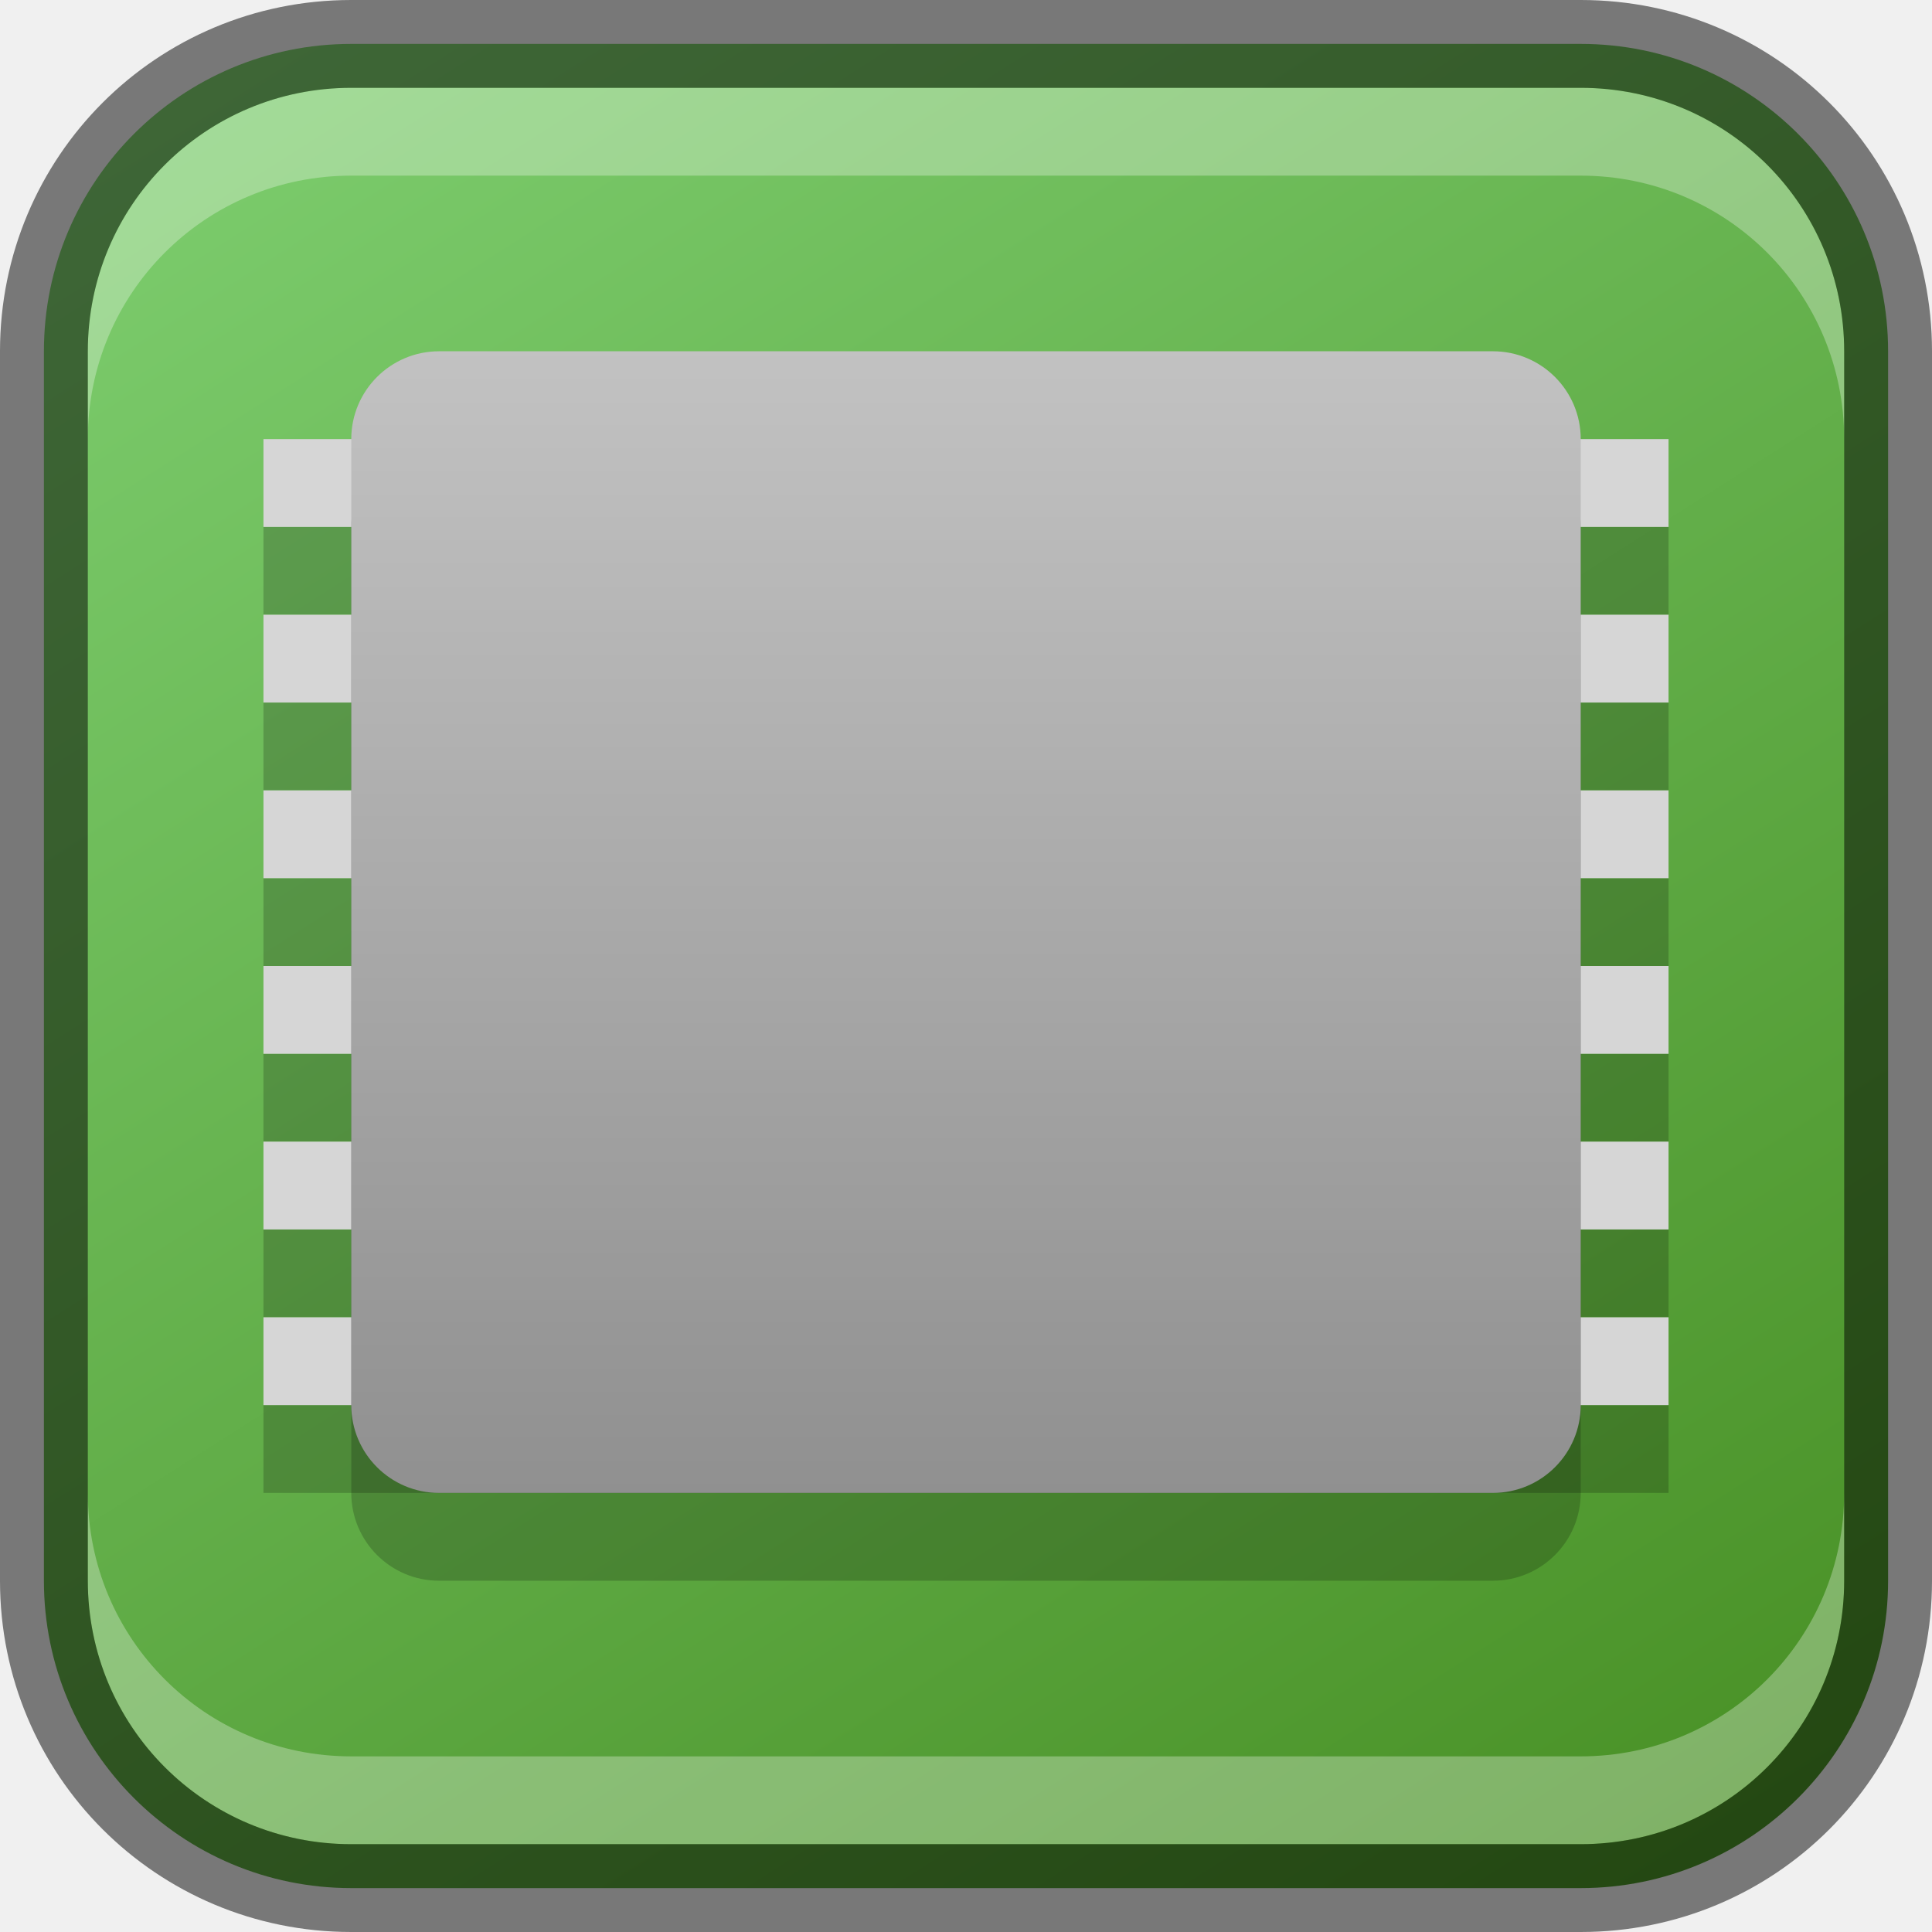
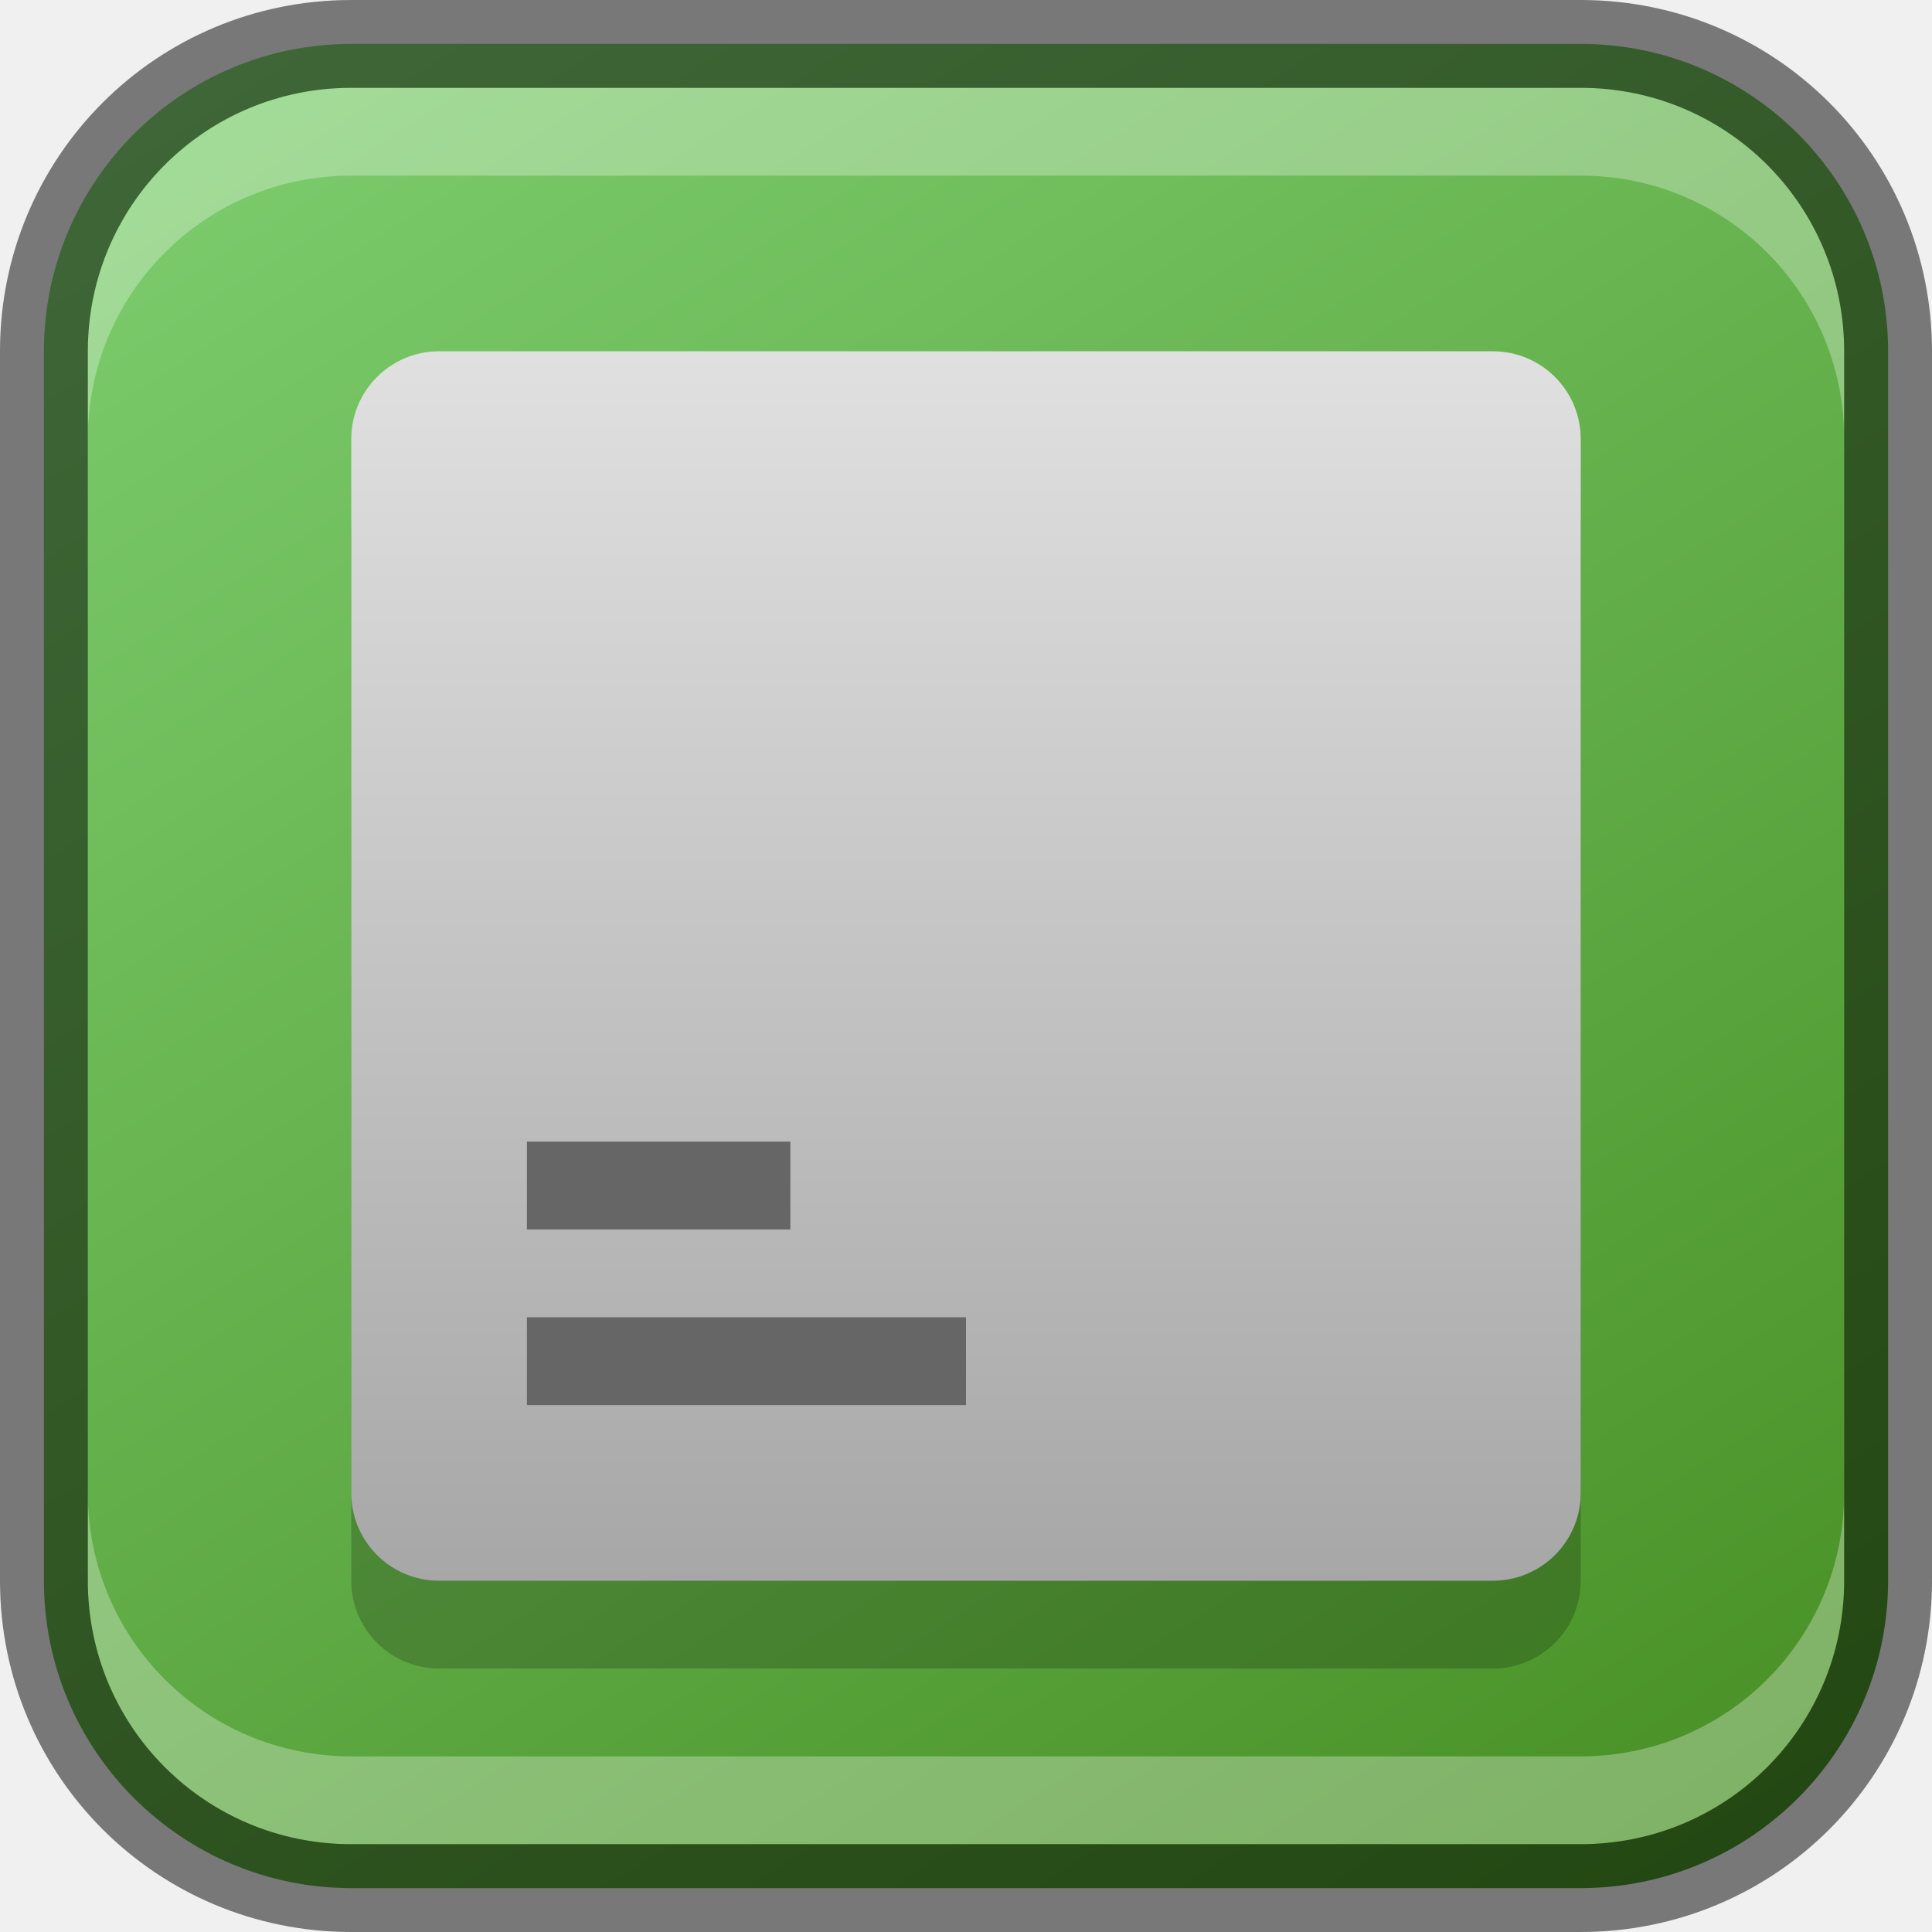
<svg xmlns="http://www.w3.org/2000/svg" xmlns:xlink="http://www.w3.org/1999/xlink" width="22" height="22" viewBox="0 0 22 22" version="1.1" id="svg5">
  <defs id="defs2">
    <linearGradient xlink:href="#linearGradient4603" id="linearGradient10386" x1="19" y1="23" x2="5" y2="1" gradientUnits="userSpaceOnUse" gradientTransform="translate(-1,-1)" />
-     <linearGradient xlink:href="#linearGradient3869" id="linearGradient3871" x1="23.214" y1="43.408" x2="23.214" y2="5.02" gradientUnits="userSpaceOnUse" gradientTransform="matrix(0.5730994,0,0,0.5730994,-2.304092,-2.877193)" />
    <linearGradient id="linearGradient4603">
      <stop style="stop-color:#499126;stop-opacity:1;" offset="0" id="stop4599" />
      <stop style="stop-color:#7ccc6d;stop-opacity:1;" offset="1" id="stop4601" />
    </linearGradient>
-     <linearGradient id="linearGradient3869">
-       <stop style="stop-color:#7d7d7d;stop-opacity:1;" offset="0" id="stop3865" />
-       <stop style="stop-color:#d1d1d1;stop-opacity:1;" offset="1" id="stop3867" />
+     <linearGradient xlink:href="#linearGradient3904" id="linearGradient3871" x1="23.214" y1="36.429" x2="23.214" y2="12" gradientUnits="userSpaceOnUse" gradientTransform="matrix(0.5730994,0,0,0.5730994,-2.304093,-2.877193)" />
+     <linearGradient id="linearGradient3904">
+       <stop style="stop-color:#a7a7a7;stop-opacity:1;" offset="0" id="stop3900" />
+       <stop style="stop-color:#e0e0e0;stop-opacity:1;" offset="1" id="stop3902" />
    </linearGradient>
  </defs>
  <rect style="fill:url(#linearGradient10386);fill-opacity:1;stroke:none" id="rect184" width="21" height="21" x="0.5" y="0.5" ry="3.5" />
-   <path id="path798" style="color:#000000;display:inline;overflow:visible;visibility:visible;opacity:0.2;fill:#000000;fill-opacity:1;fill-rule:nonzero;stroke:none;stroke-width:3.15;marker:none;enable-background:new" d="M 3,6 V 7 H 19 V 6 Z m 0,2 V 9 H 19 V 8 Z m 0,2 v 1 H 19 v -1 z m 0,2 v 1 H 19 v -1 z m 0,2 v 1 H 19 v -1 z m 0,2 v 1 H 19 v -1 z" />
-   <path id="path592" style="color:#000000;display:inline;overflow:visible;visibility:visible;fill:#d6d6d6;fill-opacity:1;fill-rule:nonzero;stroke:none;stroke-width:3.15;marker:none;enable-background:new" d="M 3,5 V 6 H 19 V 5 Z m 0,2 V 8 H 19 V 7 Z m 0,2 v 1 H 19 V 9 Z m 0,2 v 1 H 19 v -1 z m 0,2 v 1 H 19 v -1 z m 0,2 v 1 H 19 v -1 z" />
-   <rect style="opacity:0.2;fill:#000000;stroke-width:2.211;stroke-linecap:round;stroke-linejoin:round" id="rect823" width="14" height="13" x="4" y="5" ry="1" />
-   <rect style="fill:url(#linearGradient3871);fill-opacity:1;stroke-width:1.719;stroke-linecap:round;stroke-linejoin:round" id="rect848" width="14" height="13" x="4" y="4" ry="1" />
+   <rect style="opacity:0.2;fill:#000000;stroke-width:2.211;stroke-linecap:round;stroke-linejoin:round" id="rect823" width="14" height="14" x="4" y="5" ry="1" />
+   <rect style="fill:url(#linearGradient3871);fill-opacity:1;stroke-width:1.719;stroke-linecap:round;stroke-linejoin:round" id="rect848" width="14" height="14" x="4" y="4" ry="1" />
+   <path id="rect3906" style="fill:#666666;stroke-linecap:round;stroke-linejoin:round" d="m 6,13 v 1 h 3 v -1 z m 0,2 v 1 h 5 v -1 z" />
  <path id="rect2630" style="opacity:0.3;fill:#ffffff;fill-opacity:1" d="m 4,1 c -1.662,0 -3,1.338 -3,3 v 1 c 0,-1.662 1.338,-3 3,-3 H 18 c 1.662,0 3,1.338 3,3 v -1 C 21,2.338 19.662,1 18,1 Z" />
  <path id="rect398" style="opacity:0.3;fill:#ffffff" d="m 1,17 v 1 c 0,1.662 1.338,3 3,3 h 14 c 1.662,0 3,-1.338 3,-3 v -1 c 0,1.662 -1.338,3 -3,3 H 4 C 2.338,20 1,18.662 1,17 Z" />
  <path id="rect899" style="opacity:0.5;fill:#000000;stroke:none" d="M 4,0 C 1.784,0 0,1.784 0,4 v 14 c 0,2.216 1.784,4 4,4 h 14 c 2.216,0 4,-1.784 4,-4 V 4 C 22,1.784 20.216,0 18,0 Z m 0,1 h 14 c 1.662,0 3,1.338 3,3 v 14 c 0,1.662 -1.338,3 -3,3 H 4 C 2.338,21 1,19.662 1,18 V 4 C 1,2.338 2.338,1 4,1 Z" />
</svg>
